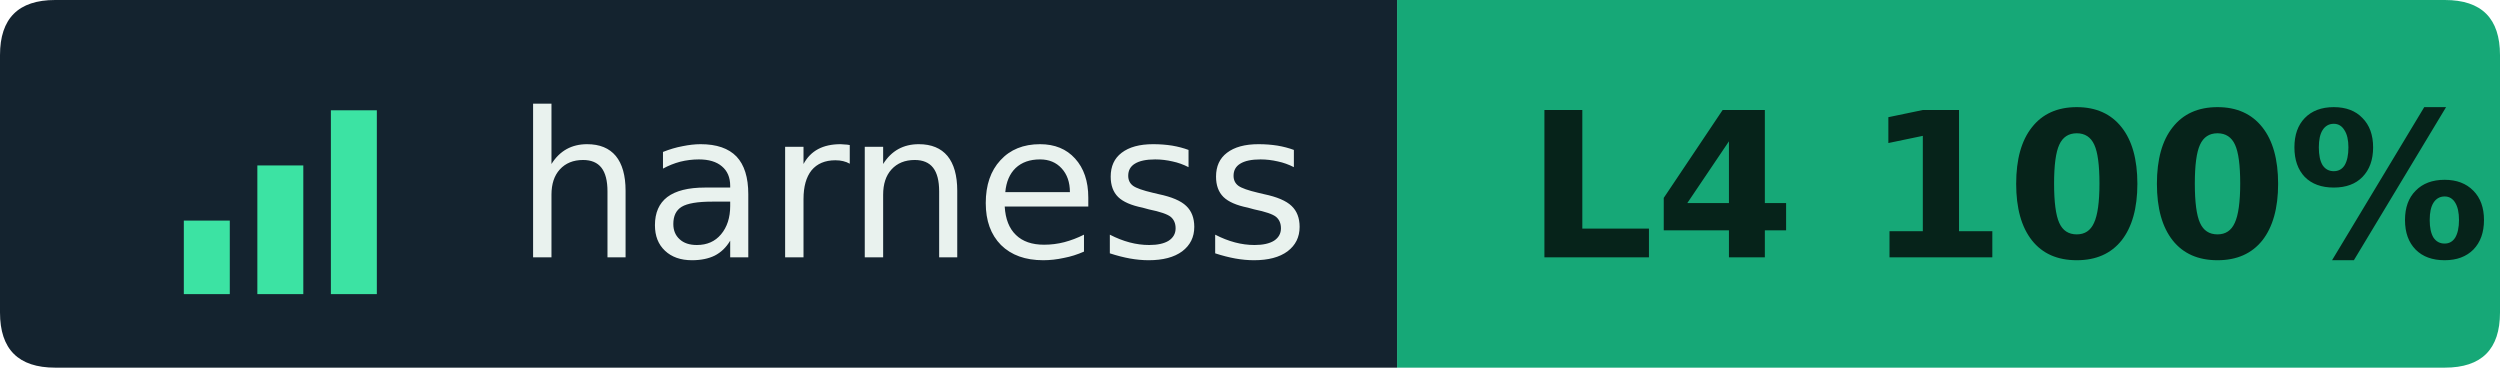
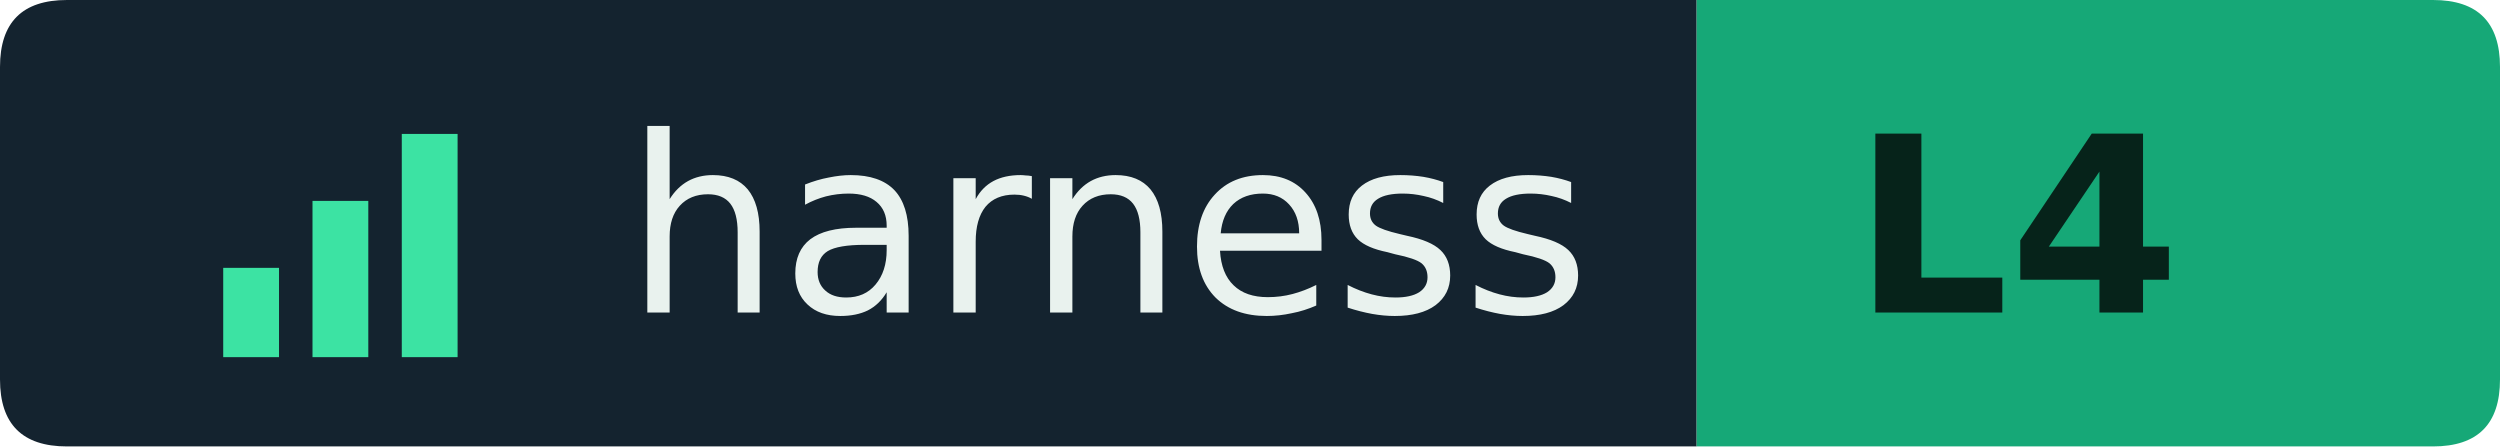
- <svg xmlns="http://www.w3.org/2000/svg" width="136" height="20" viewBox="0 0 136 20" role="img" aria-label="Harness Score L4 100%">
-   <path d="M76,0 H133 Q136,0 136,3 V17 Q136,20 133,20 H76 Z" fill="#16a877" />
+ <svg xmlns="http://www.w3.org/2000/svg" width="112" height="20" viewBox="0 0 112 20" role="img" aria-label="Harness Score L4">
+   <path d="M76,0 H109 Q112,0 112,3 V17 Q112,20 109,20 H76 Z" fill="#16a877" />
  <path d="M3,0 H76 V20 H3 Q0,20 0,17 V3 Q0,0 3,0 Z" fill="#14232f" />
  <g fill="#3ce3a3">
    <rect x="10" y="12" width="2.5" height="4" />
    <rect x="14" y="9" width="2.5" height="7" />
    <rect x="18" y="6" width="2.5" height="10" />
  </g>
  <text x="28" y="14" font-family="Verdana,Geneva,DejaVu Sans,sans-serif" font-size="11" font-weight="400" fill="#e9f2ee">harness</text>
-   <text x="83" y="14" font-family="Verdana,Geneva,DejaVu Sans,sans-serif" font-size="11" font-weight="700" fill="#06231a">L4 100%</text>
+   <text x="83" y="14" font-family="Verdana,Geneva,DejaVu Sans,sans-serif" font-size="11" font-weight="700" fill="#06231a">L4</text>
</svg>
